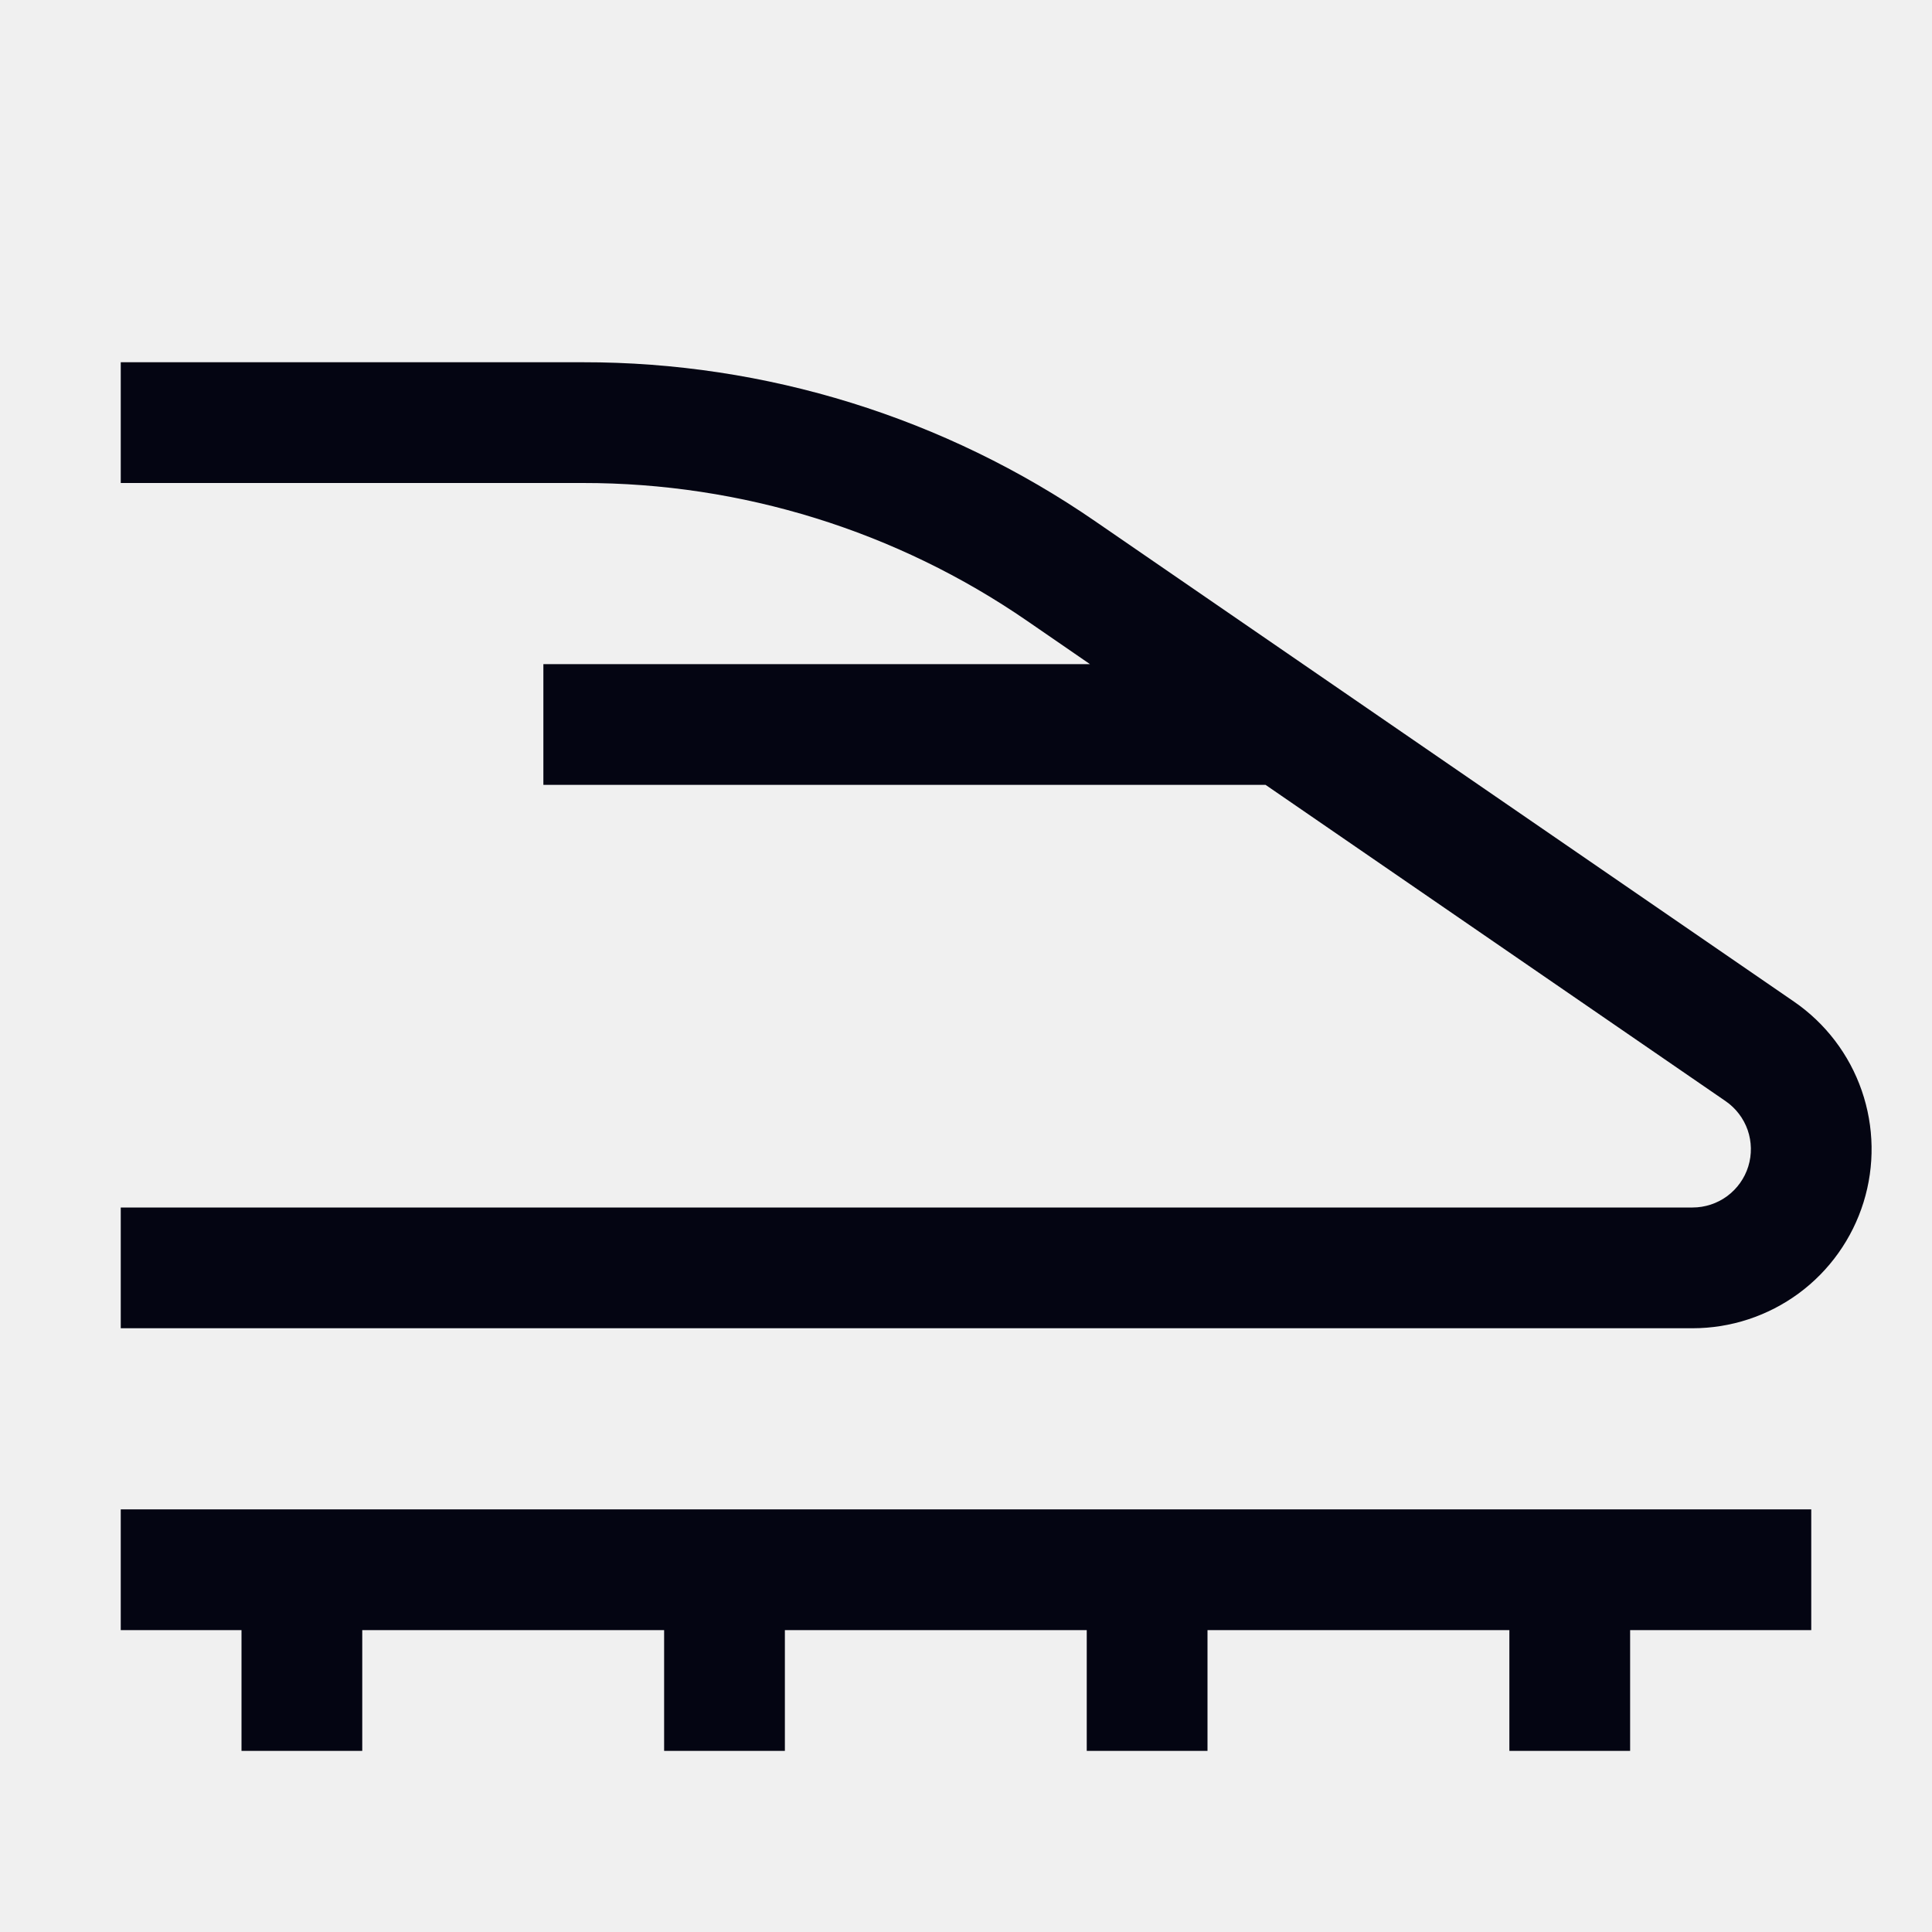
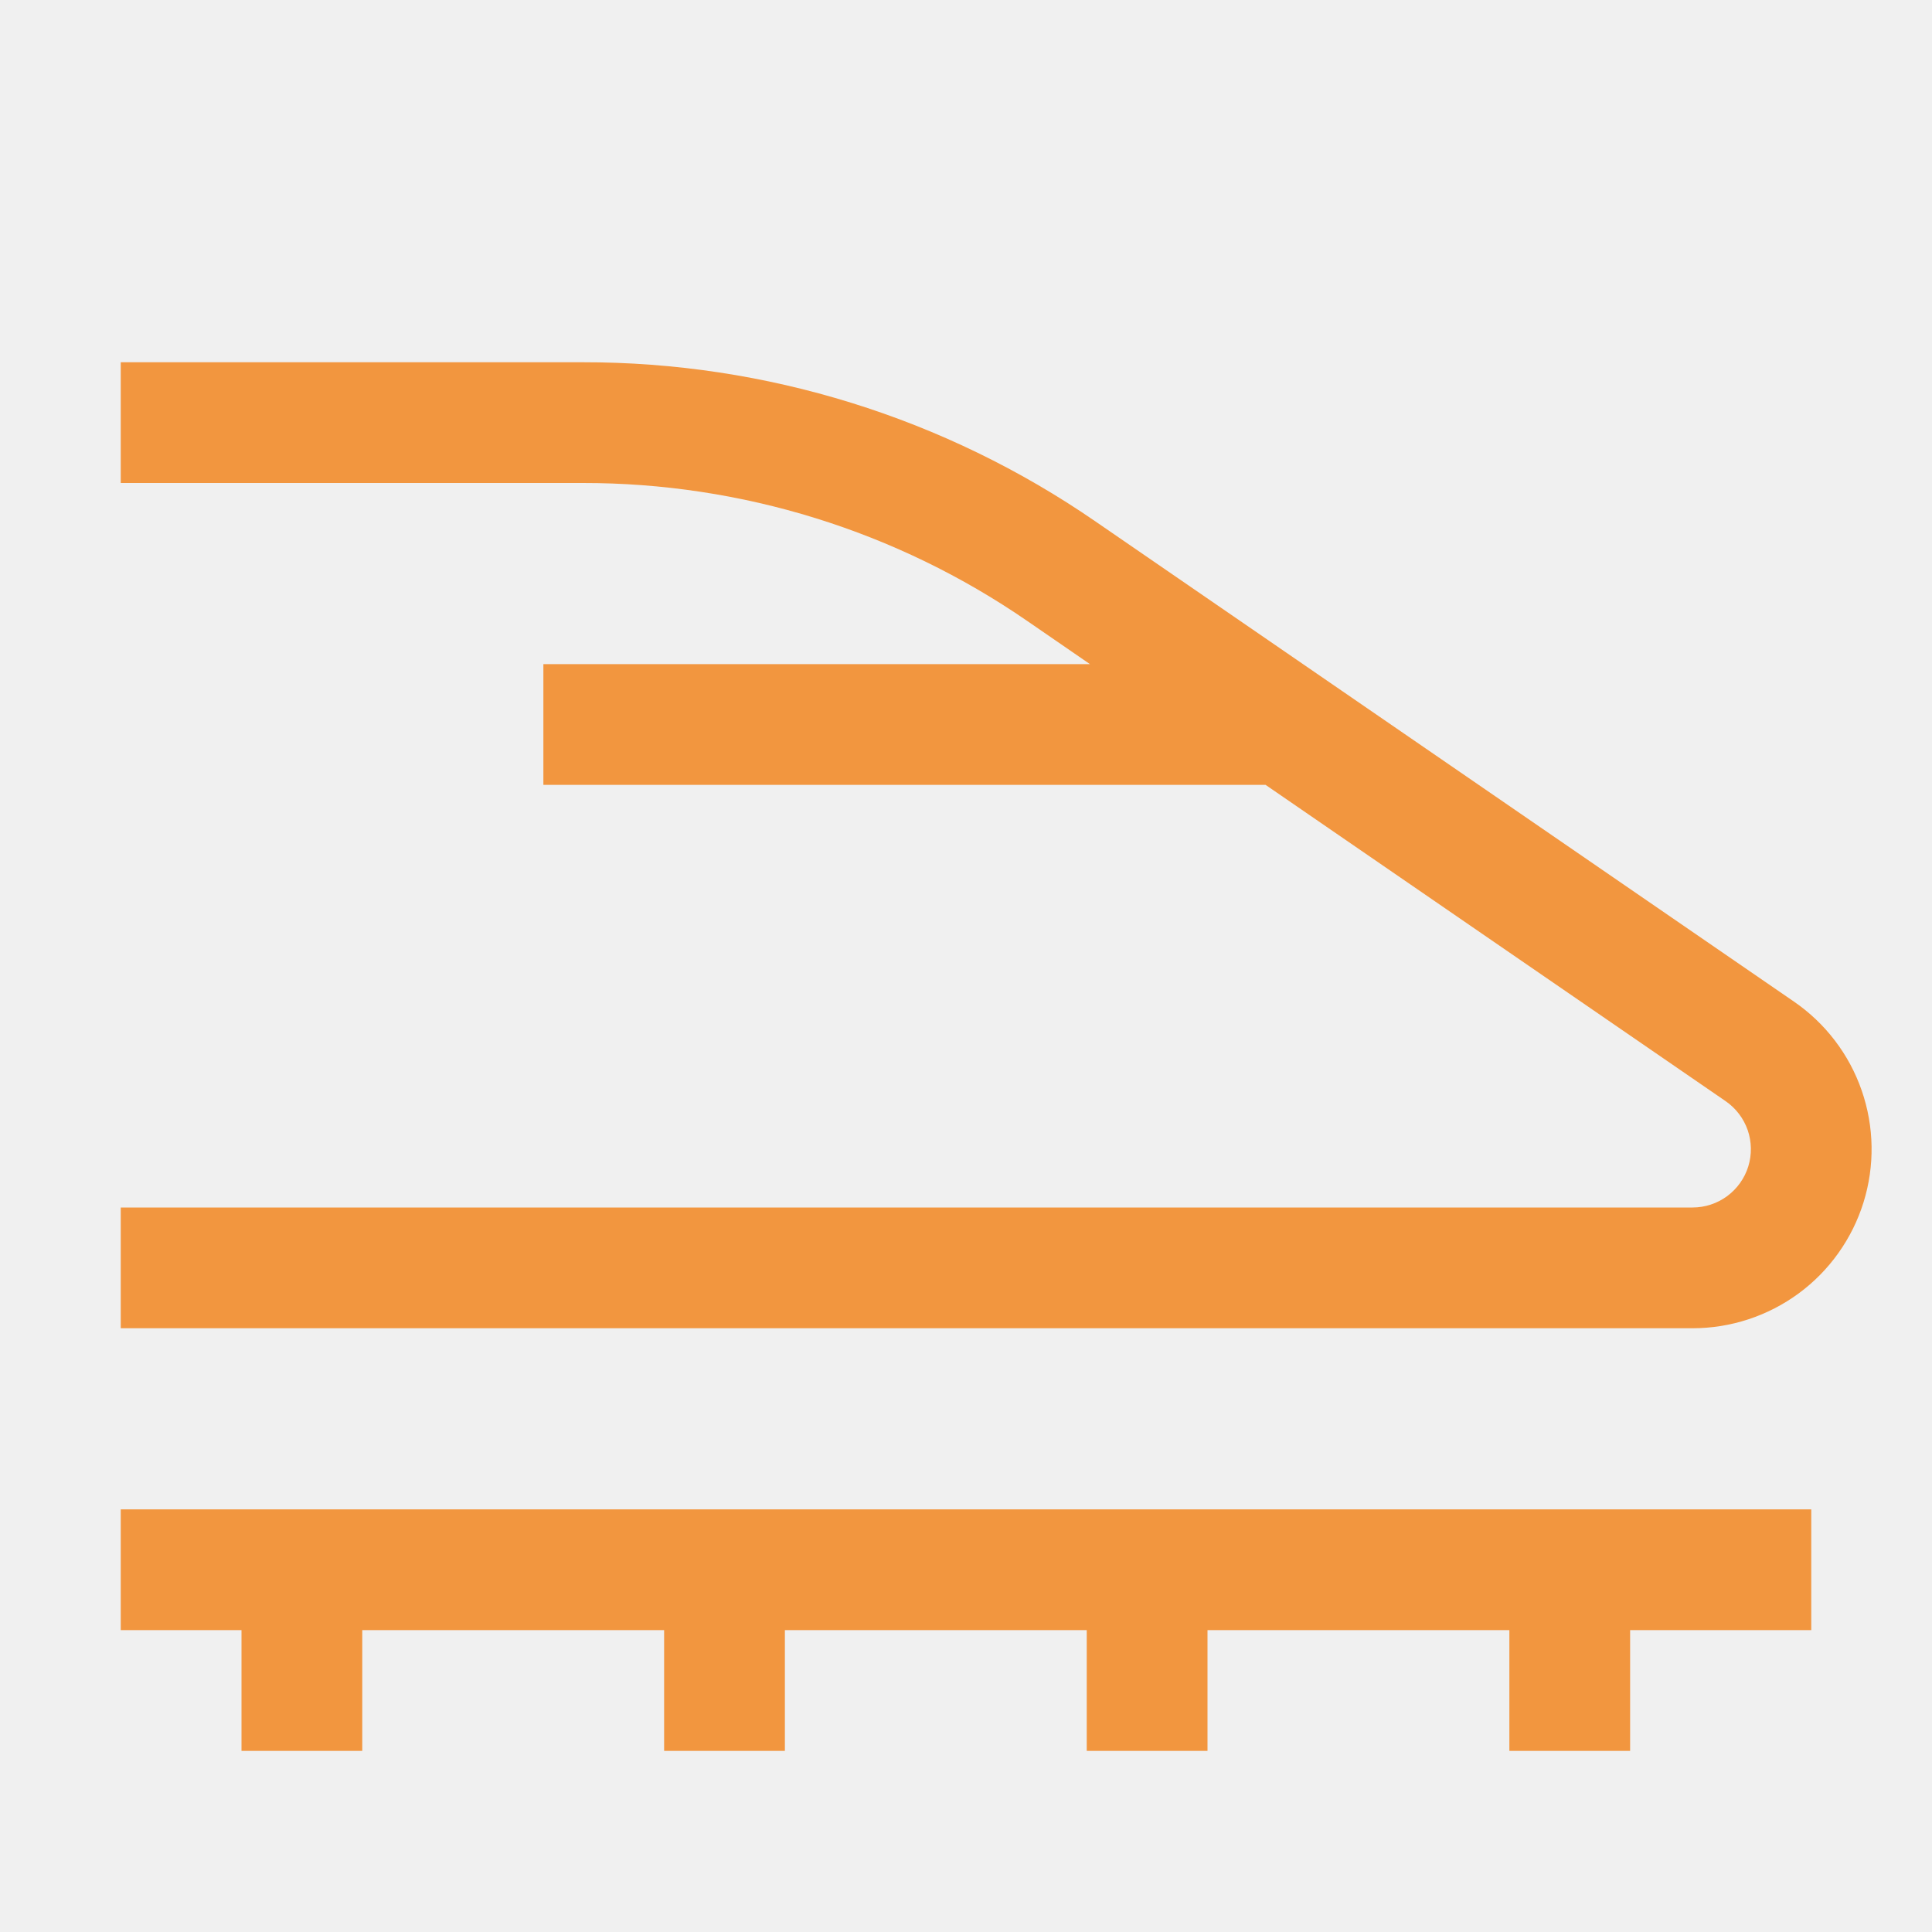
<svg xmlns="http://www.w3.org/2000/svg" width="32" height="32" viewBox="0 0 32 32" fill="none">
-   <g clip-path="url(#clip0_102_20)">
-     <path d="M30 25H2V27H4V29H6V27H11V29H13V27H18V29H20V27H25V29H27V27H30V25Z" fill="#040512" />
-     <path d="M29.714 16.59L18.149 8.64C15.651 6.917 12.687 5.996 9.652 6H2V8H9.652C12.282 7.997 14.851 8.794 17.017 10.287L18.053 11H9V13H20.962L28.581 18.238C28.751 18.355 28.879 18.523 28.947 18.717C29.014 18.912 29.018 19.123 28.957 19.32C28.896 19.517 28.773 19.689 28.607 19.812C28.441 19.934 28.24 20 28.034 20H2V22H28.034C28.667 22 29.283 21.797 29.793 21.422C30.302 21.047 30.678 20.518 30.866 19.914C31.054 19.309 31.043 18.661 30.836 18.063C30.629 17.465 30.236 16.949 29.714 16.59Z" fill="#040512" />
+   <g clip-path="url(#clip0_181_36)">
+     <mask id="mask0_181_36" style="mask-type:luminance" maskUnits="userSpaceOnUse" x="0" y="0" width="32" height="32">
+       <path d="M32 0H0V32H32V0Z" fill="white" />
+     </mask>
+     <g mask="url(#mask0_181_36)">
+       <path d="M30 25H2V27H4V29H6V27H11V29H13V27H18V29H20V27H25V29H27V27H30V25Z" fill="#F2963F" />
+       <path d="M29.714 16.59L18.149 8.64C15.651 6.917 12.687 5.996 9.652 6H2V8H9.652C12.282 7.997 14.851 8.794 17.017 10.287L18.053 11H9V13H20.962L28.581 18.238C28.751 18.355 28.879 18.523 28.947 18.717C29.014 18.912 29.018 19.123 28.957 19.32C28.896 19.517 28.773 19.689 28.607 19.812C28.441 19.934 28.24 20 28.034 20H2V22H28.034C28.667 22 29.283 21.797 29.793 21.422C30.302 21.047 30.678 20.518 30.866 19.914C31.054 19.309 31.043 18.661 30.836 18.063C30.629 17.465 30.236 16.949 29.714 16.59Z" fill="#F2963F" />
+     </g>
  </g>
  <defs>
-     <clipPath id="clip0_102_20">
+     <clipPath id="clip0_181_36">
      <rect width="32" height="32" fill="white" />
    </clipPath>
  </defs>
</svg>
